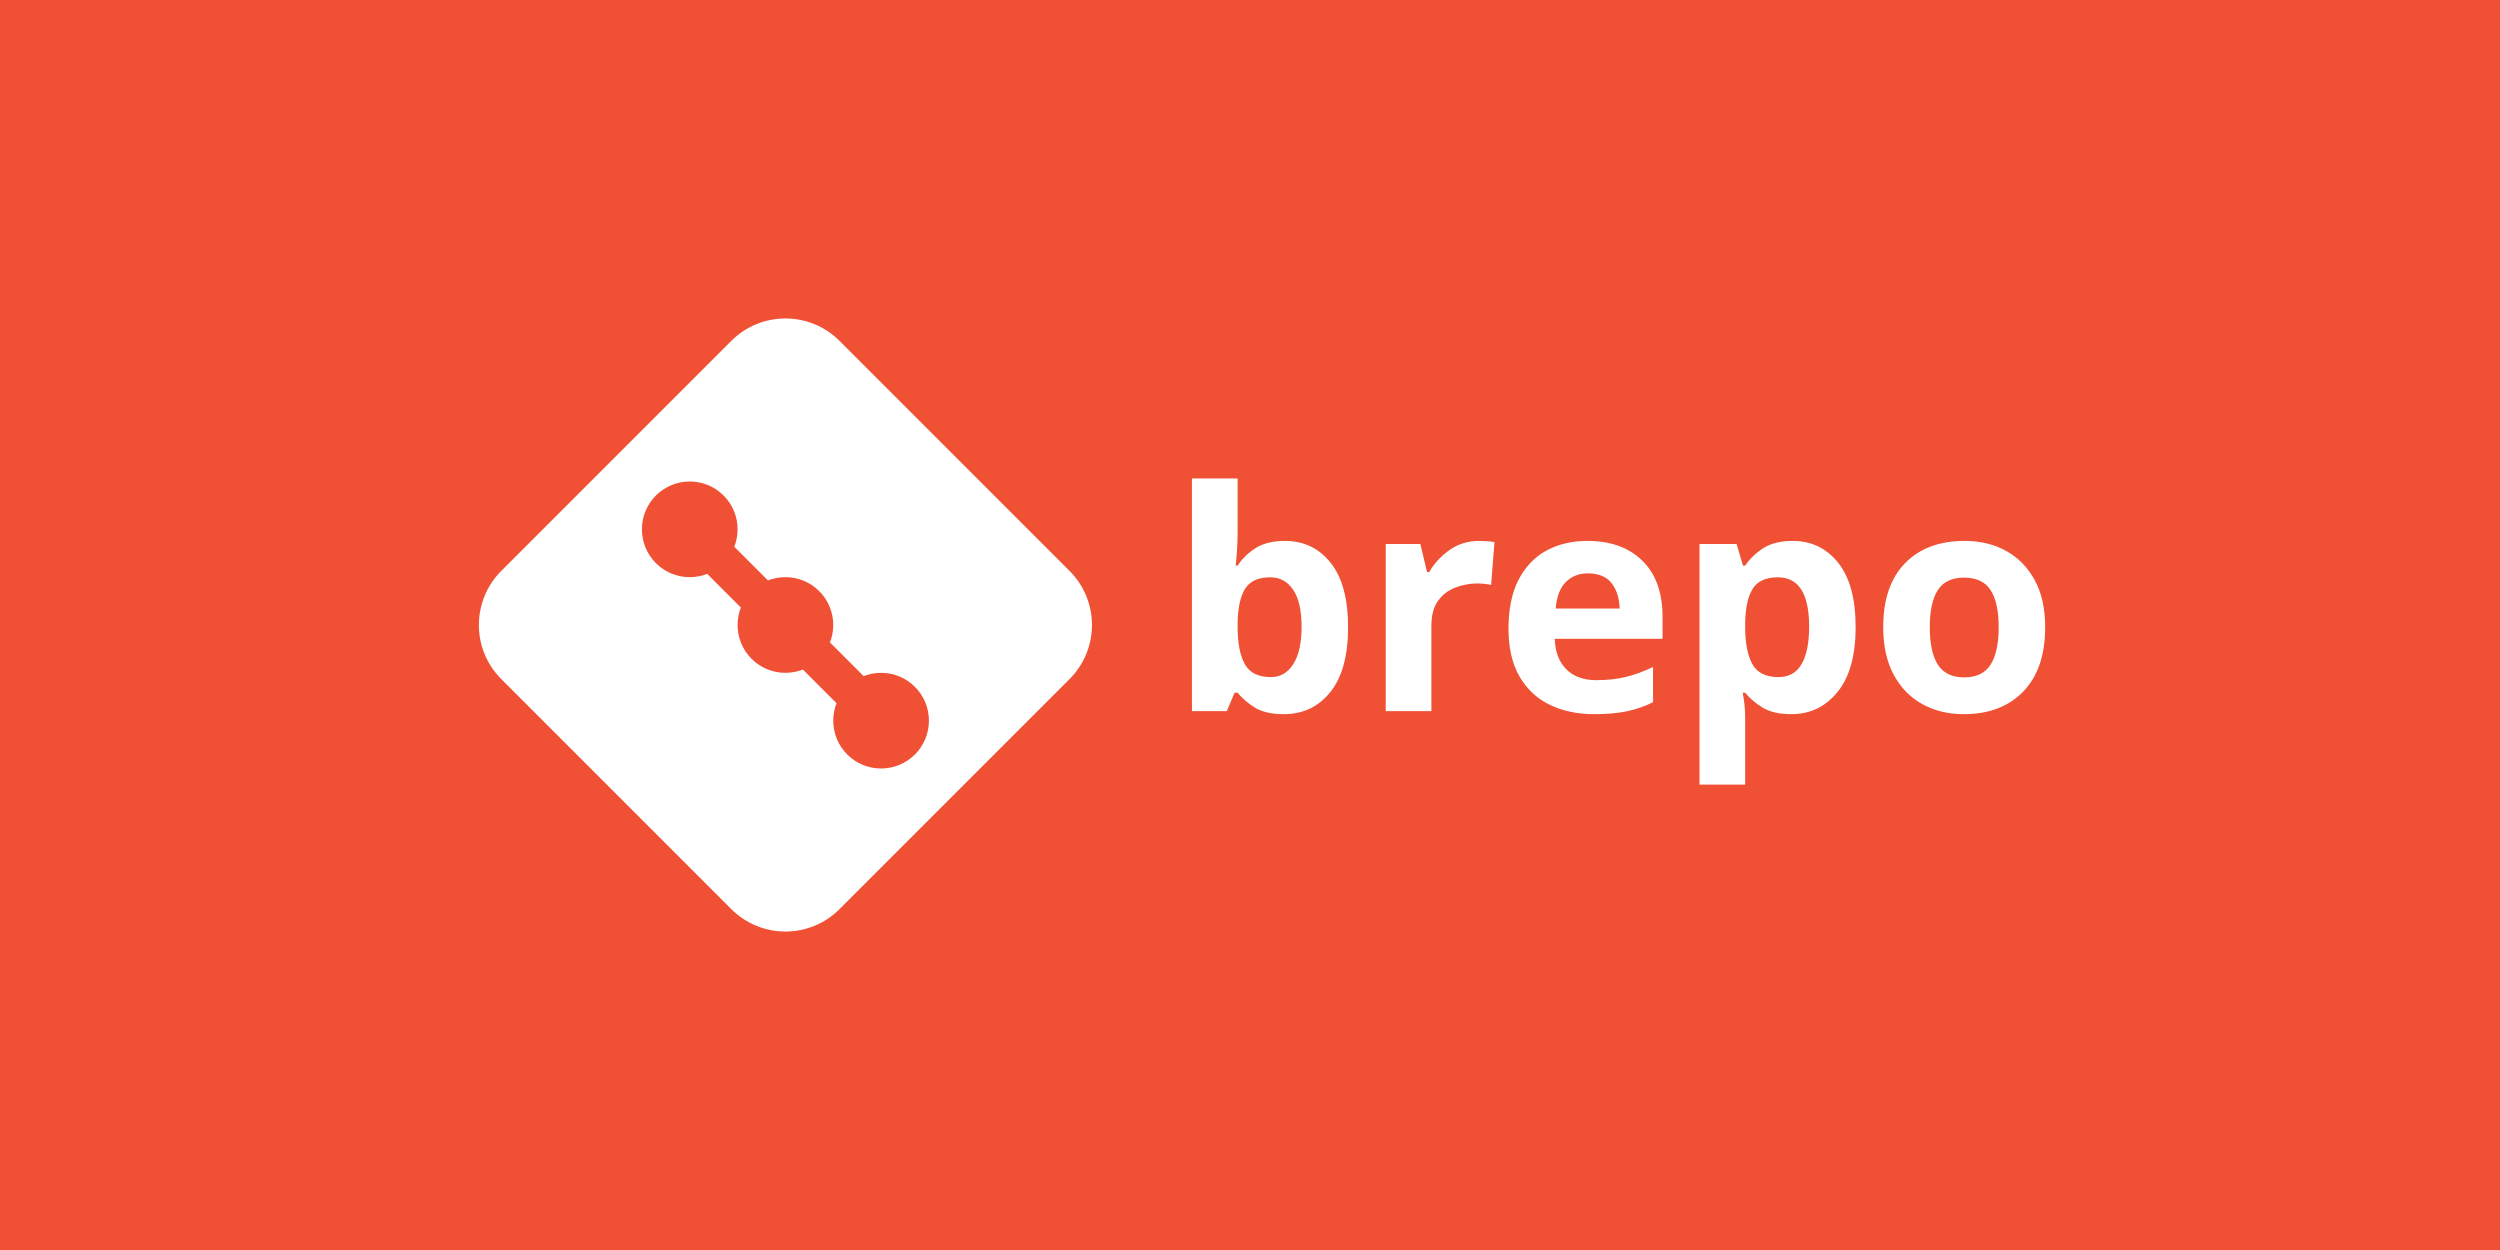
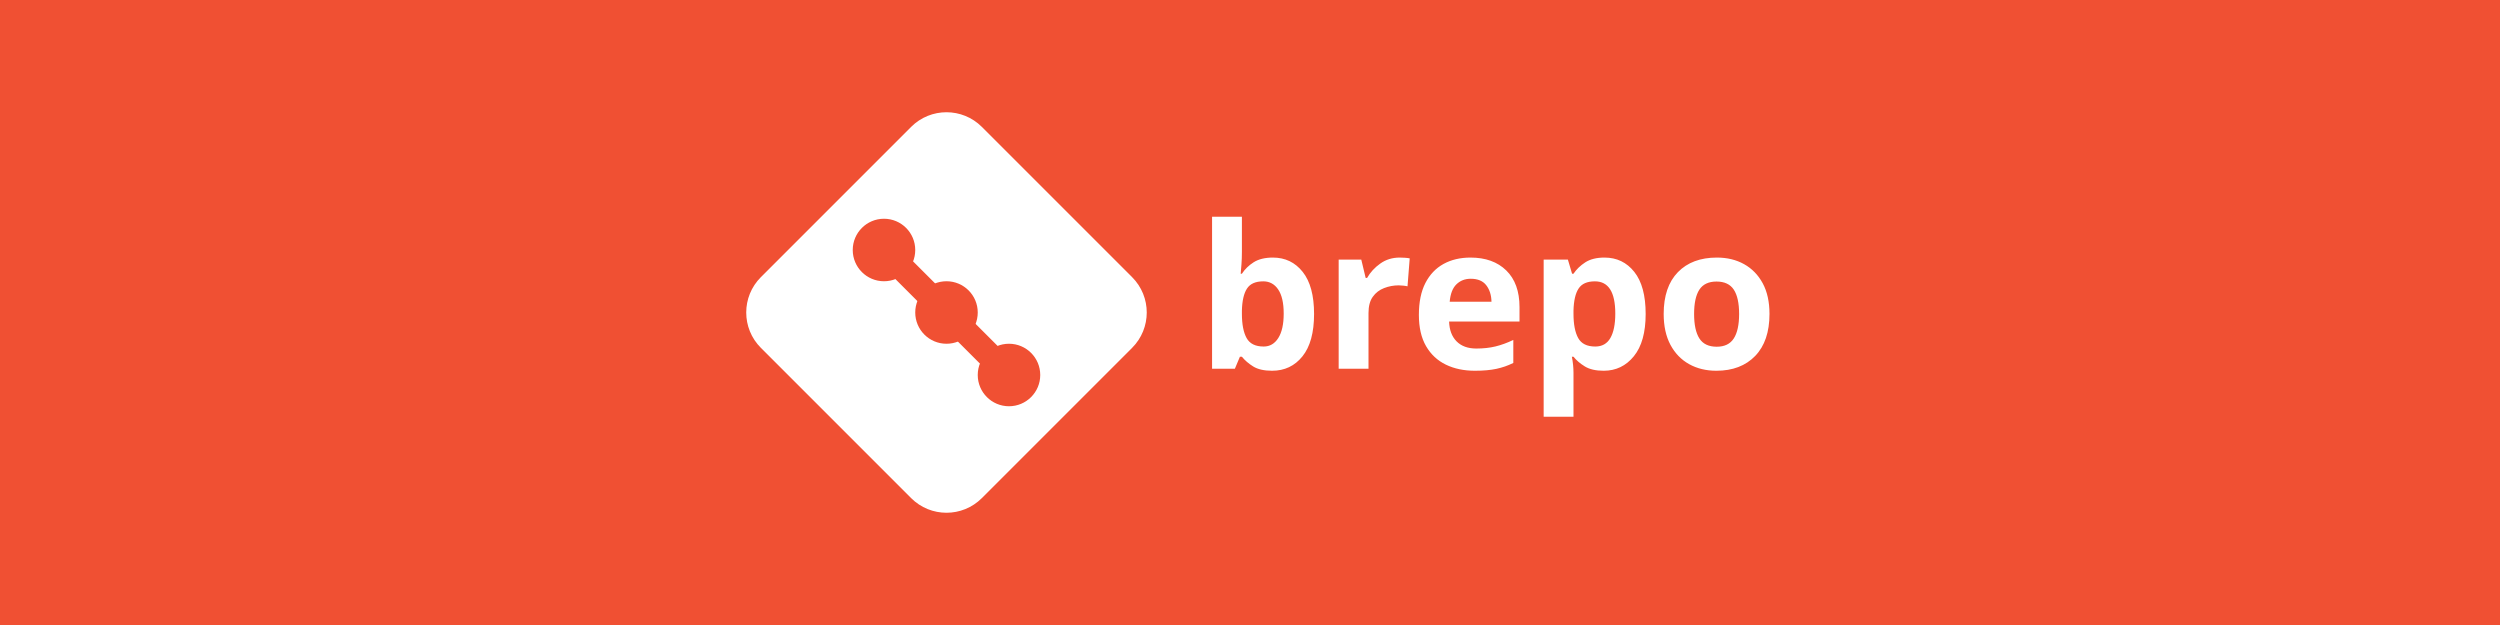
- <svg xmlns="http://www.w3.org/2000/svg" width="1280" height="640" viewBox="0 0 1280 640" version="1.1" id="svg5">
+ <svg xmlns="http://www.w3.org/2000/svg" width="1600" height="400" viewBox="0 0 1600 400" version="1.1" id="svg5">
  <defs id="defs5" />
-   <rect width="1280" height="640" fill="#f05033" id="rect1" x="0" y="0" style="stroke-width:2.263" />
-   <g transform="matrix(2.449106,0,0,2.449106,402.1355,320)" id="g5">
+   <rect width="1600" height="400" fill="#f05033" id="rect1" x="0" y="0" style="stroke-width:2" />
+   <g transform="matrix(2,0,0,2,605.7541,200)" id="g5">
    <g transform="matrix(4,0,0,4,-50,-50)" id="g4">
      <rect width="25" height="25" rx="4" transform="rotate(45,12.5,12.5)" fill="#ffffff" id="rect2" x="0" y="0" />
      <circle cx="7.5" cy="7.5" r="2.5" fill="#f05033" id="circle2" />
      <circle cx="12.5" cy="12.5" r="2.5" fill="#f05033" id="circle3" />
      <circle cx="17.5" cy="17.5" r="2.5" fill="#f05033" id="circle4" />
      <path d="m 7.5,7.5 5,5 5,5" stroke="#f05033" stroke-width="2" fill="none" id="path4" />
    </g>
    <text x="80" y="18" font-family="Arial, sans-serif" font-size="48px" fill="#ffffff" font-weight="bold" id="text4" style="font-size:64px">
      <tspan style="font-style:normal;font-variant:normal;font-weight:bold;font-stretch:normal;font-size:64px;font-family:Rockwell;-inkscape-font-specification:'Rockwell Bold'" id="tspan2">brepo</tspan>
    </text>
  </g>
</svg>
